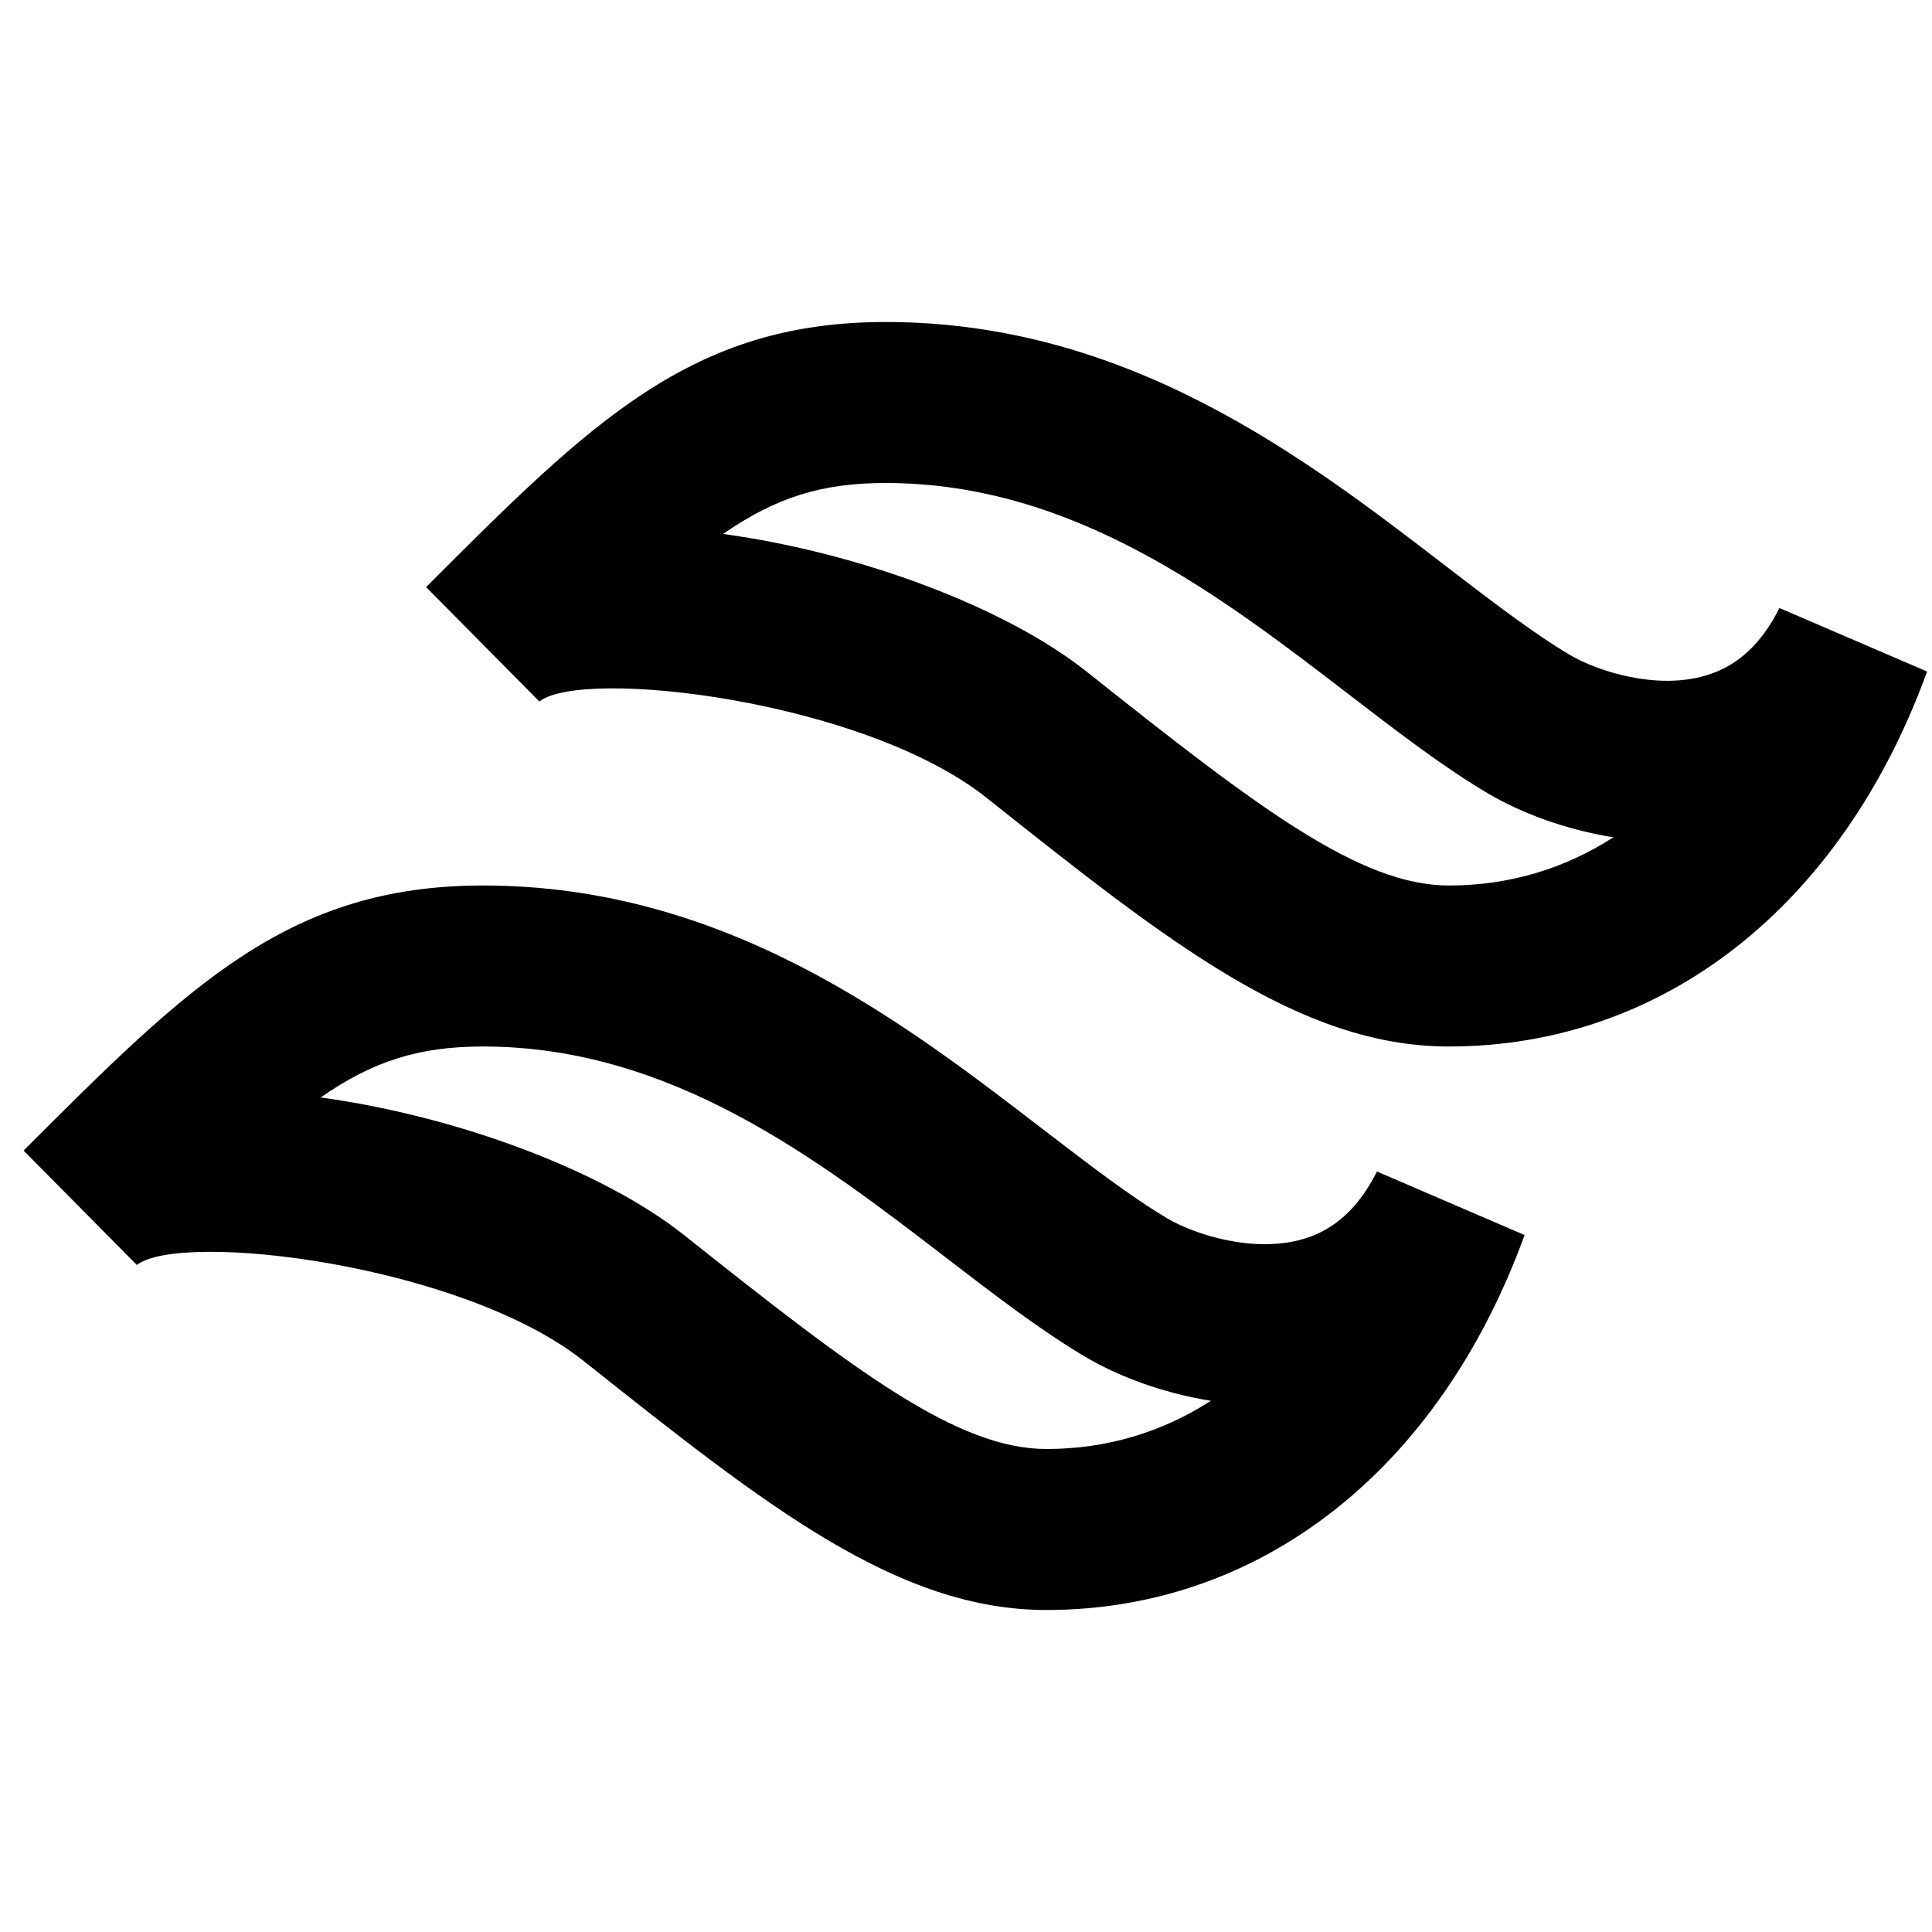
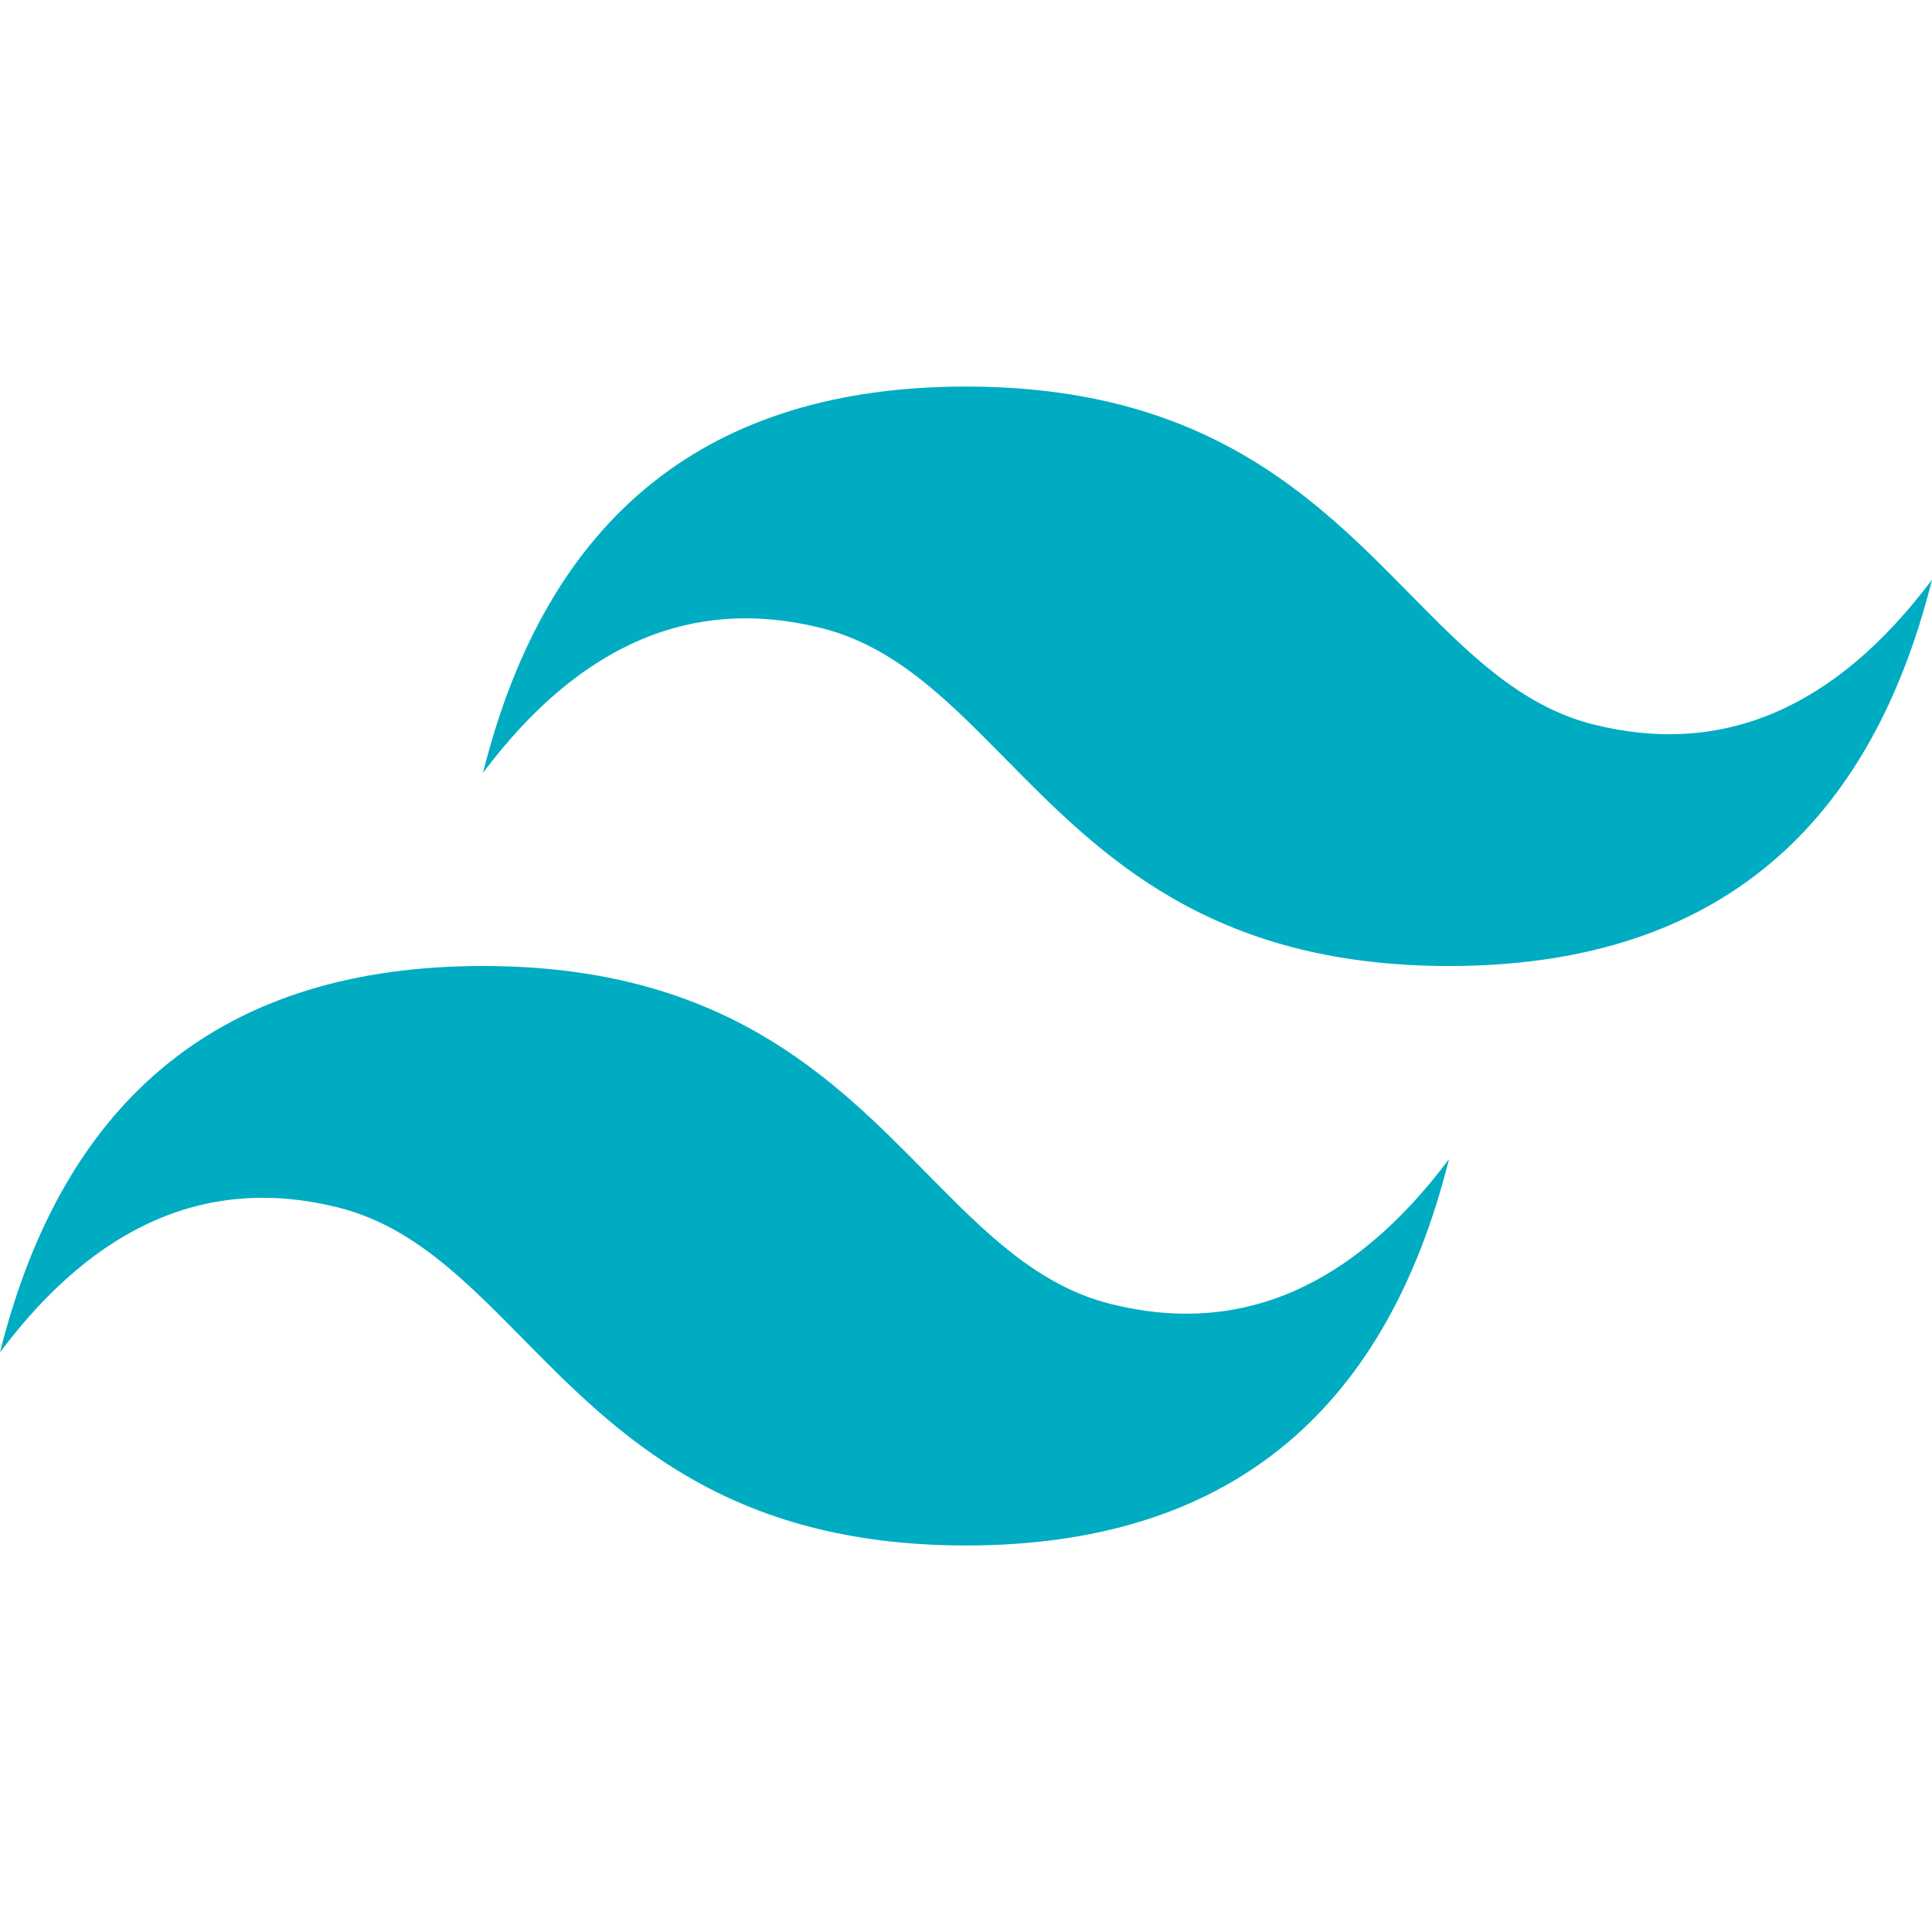
- <svg xmlns="http://www.w3.org/2000/svg" viewBox="0 0 24 24" width="24px" height="24px">
-   <path d="M18 13c-1.858 0-3.489-1.297-5.748-3.092C10.731 8.699 7.246 8.289 6.7 8.714L5.293 7.293C7.346 5.239 8.586 4 11 4c3.018 0 5.214 1.688 6.979 3.046.554.425 1.077.827 1.527 1.092.342.201 1.073.436 1.685.253.391-.115.689-.39.914-.838l1.834.789C22.879 11.259 20.659 13 18 13zM8.983 6.633c1.707.234 3.512.913 4.514 1.709C15.632 10.04 16.894 11 18 11c.745 0 1.435-.207 2.042-.599-.611-.097-1.158-.31-1.548-.539-.557-.328-1.128-.767-1.732-1.231C15.156 7.397 13.337 6 11 6 10.214 6 9.641 6.176 8.983 6.633zM13 20c-1.858 0-3.489-1.297-5.748-3.092C5.732 15.7 2.246 15.287 1.7 15.714l-1.407-1.421C2.346 12.239 3.586 11 6 11c3.018 0 5.214 1.688 6.979 3.046.554.425 1.077.827 1.527 1.092.342.201 1.073.433 1.685.253.391-.115.689-.39.914-.838l1.834.789C17.879 18.259 15.659 20 13 20zM3.983 13.633c1.707.234 3.512.913 4.514 1.709C10.632 17.04 11.894 18 13 18c.745 0 1.435-.207 2.042-.599-.611-.097-1.158-.31-1.548-.539-.557-.328-1.128-.767-1.732-1.231C10.156 14.397 8.337 13 6 13 5.214 13 4.641 13.176 3.983 13.633z" />
+ <svg xmlns="http://www.w3.org/2000/svg" viewBox="0 0 48 48" width="48px" height="48px">
+   <path fill="#00acc1" d="M24,9.604c-6.4,0-10.4,3.199-12,9.597c2.4-3.199,5.2-4.398,8.4-3.599 c1.826,0.456,3.131,1.781,4.576,3.247C27.328,21.236,30.051,24,36,24c6.4,0,10.4-3.199,12-9.598c-2.4,3.199-5.2,4.399-8.4,3.6 c-1.825-0.456-3.13-1.781-4.575-3.247C32.672,12.367,29.948,9.604,24,9.604L24,9.604z M12,24c-6.4,0-10.4,3.199-12,9.598 c2.4-3.199,5.2-4.399,8.4-3.599c1.825,0.457,3.13,1.781,4.575,3.246c2.353,2.388,5.077,5.152,11.025,5.152 c6.4,0,10.4-3.199,12-9.598c-2.4,3.199-5.2,4.399-8.4,3.599c-1.826-0.456-3.131-1.781-4.576-3.246C20.672,26.764,17.949,24,12,24 L12,24z" />
</svg>
